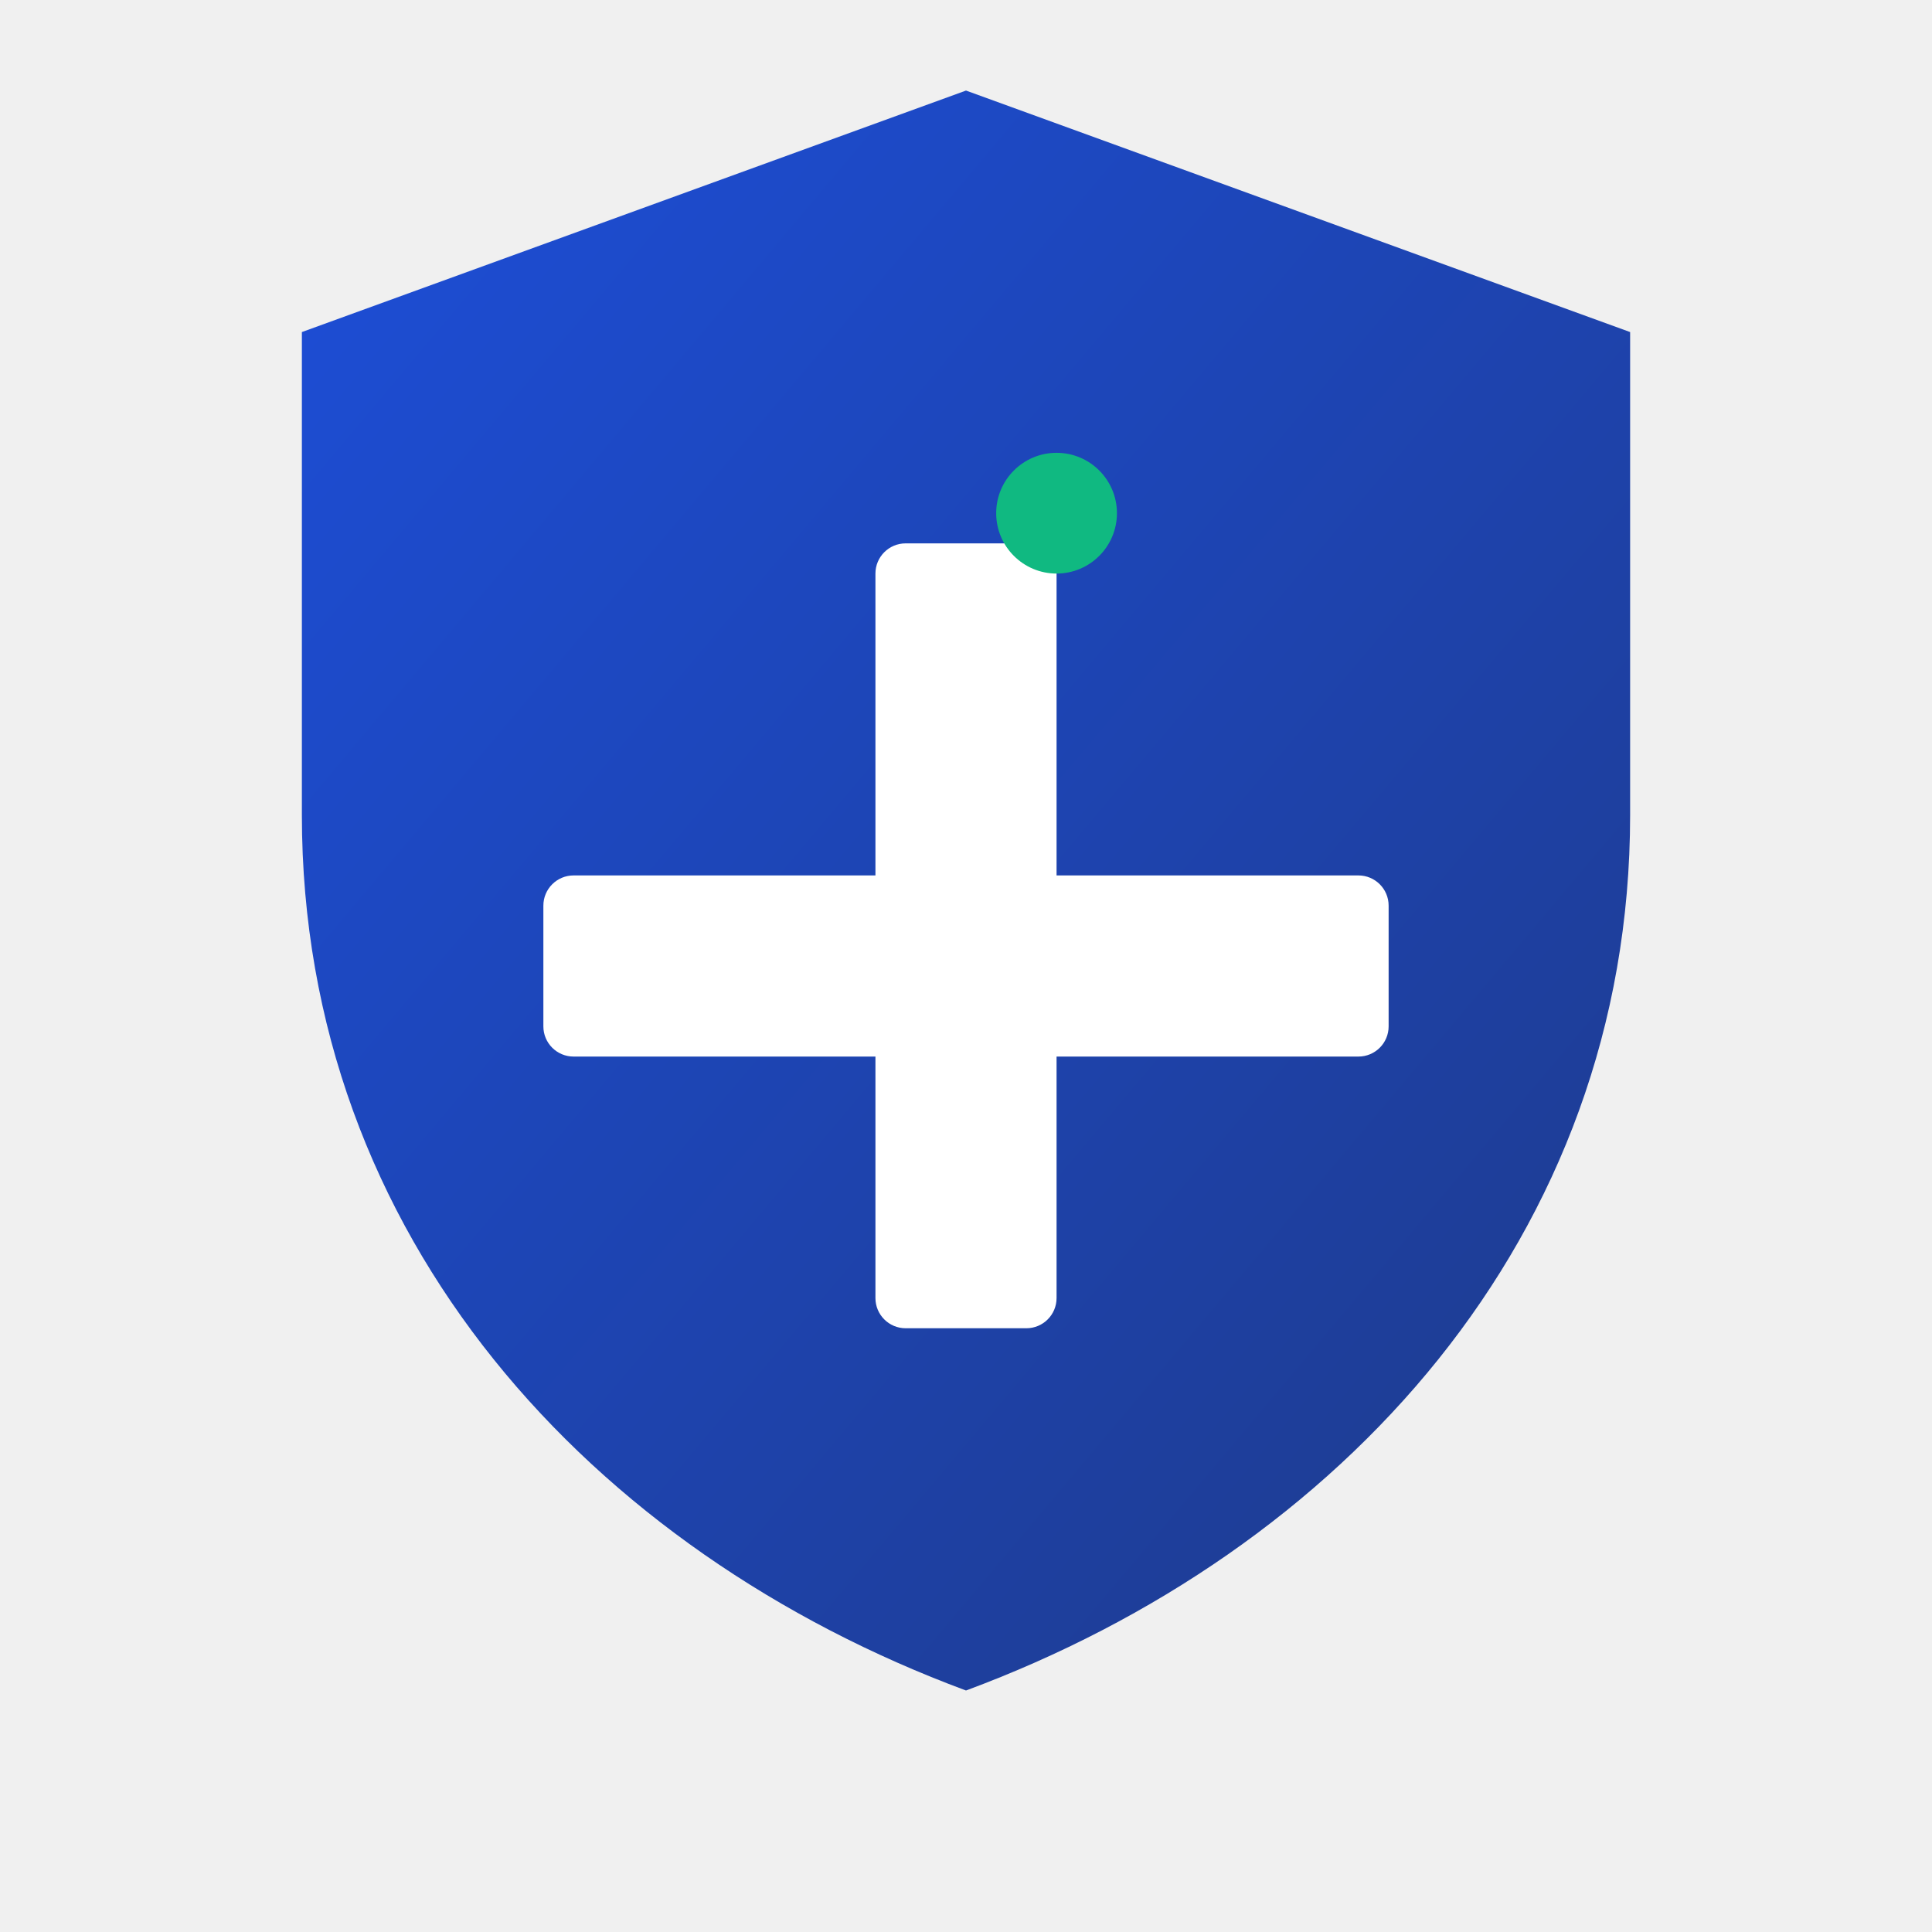
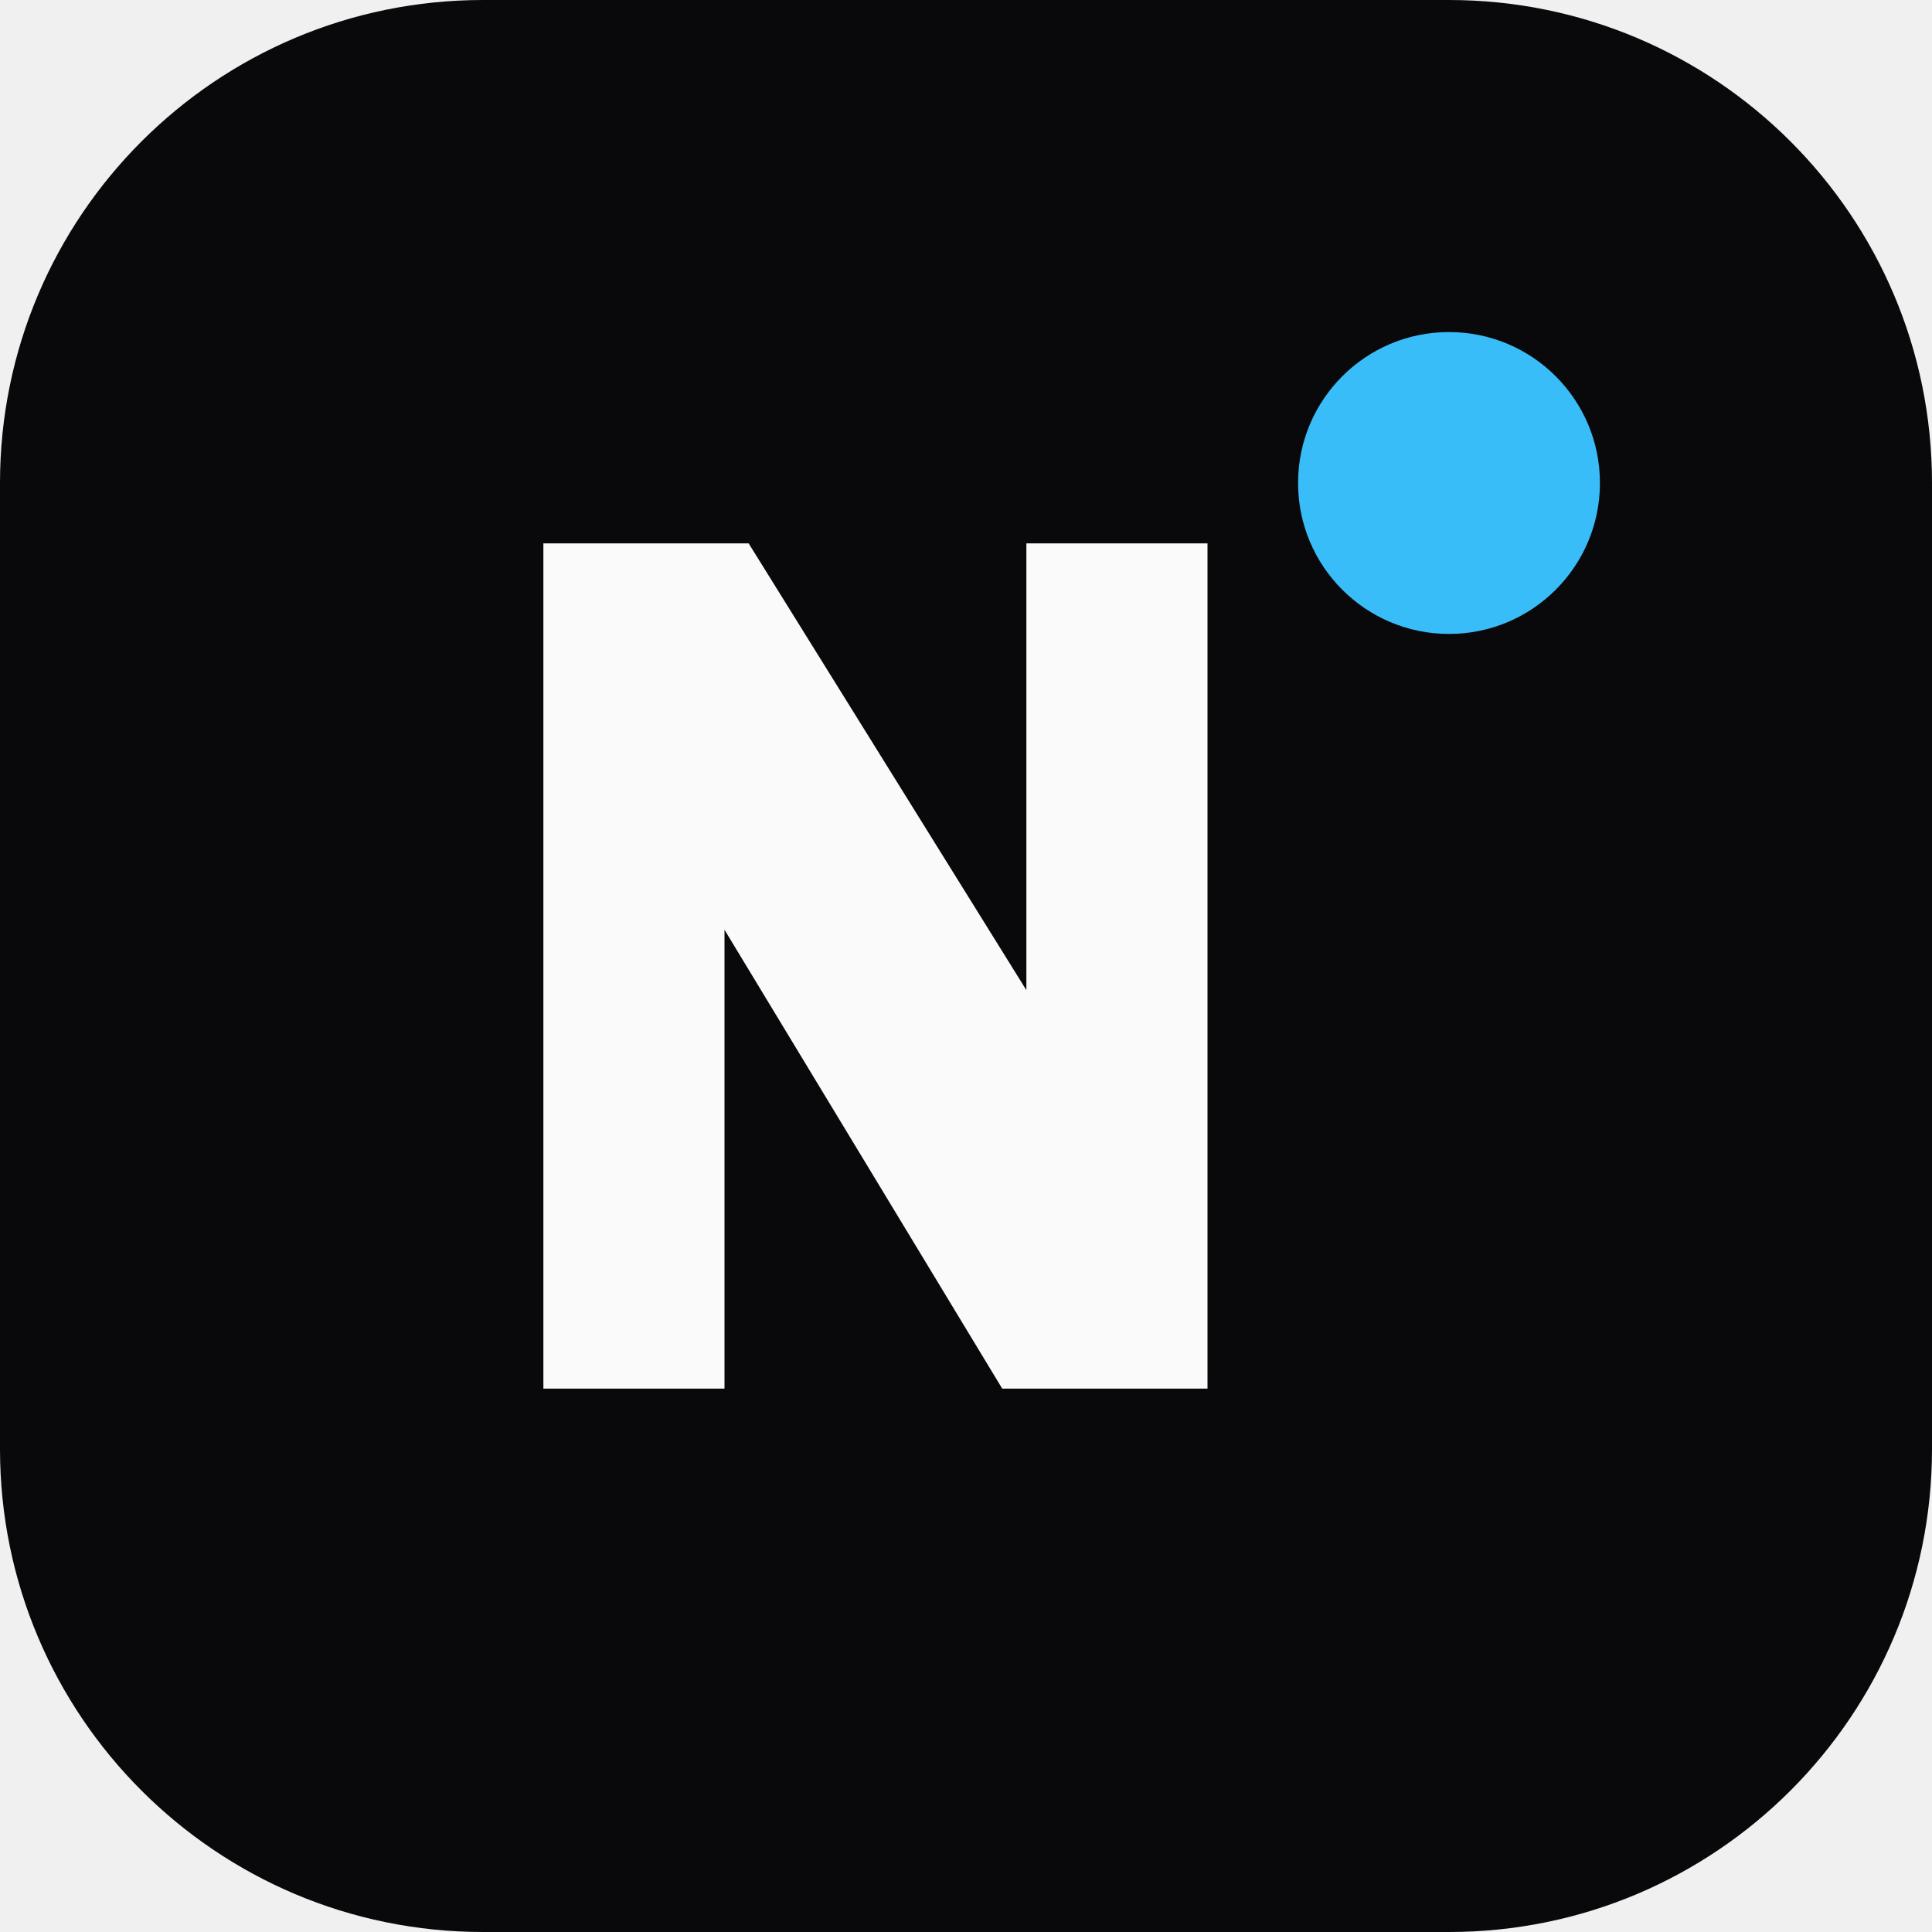
- <svg xmlns="http://www.w3.org/2000/svg" viewBox="0 0 32 32">
-   <defs>
-     <linearGradient id="shield" x1="0%" y1="0%" x2="100%" y2="100%">
-       <stop offset="0%" stop-color="#1d4ed8" />
-       <stop offset="100%" stop-color="#1e3a8a" />
-     </linearGradient>
-   </defs>
-   <path d="M16 1.5L5 5.5v8c0 7 4.8 12.2 11 14.5 6.2-2.3 11-7.5 11-14.5v-8L16 1.5z" fill="url(#shield)" />
-   <rect x="14.5" y="9" width="3" height="13" rx="0.5" fill="#fff" />
-   <rect x="9" y="14.5" width="14" height="3" rx="0.5" fill="#fff" />
-   <circle cx="17.5" cy="8.5" r="1" fill="#10b981" />
+ <svg xmlns="http://www.w3.org/2000/svg" viewBox="0 0 32 32" fill="none">
+   <rect width="32" height="32" rx="8" fill="#09090b" />
+   <path d="M9 23V9h3.4l4.6 7.4V9h3v14h-3.4l-4.6-7.6V23H9z" fill="#fafafa" />
+   <circle cx="24" cy="8" r="2.5" fill="#38bdf8" />
</svg>
